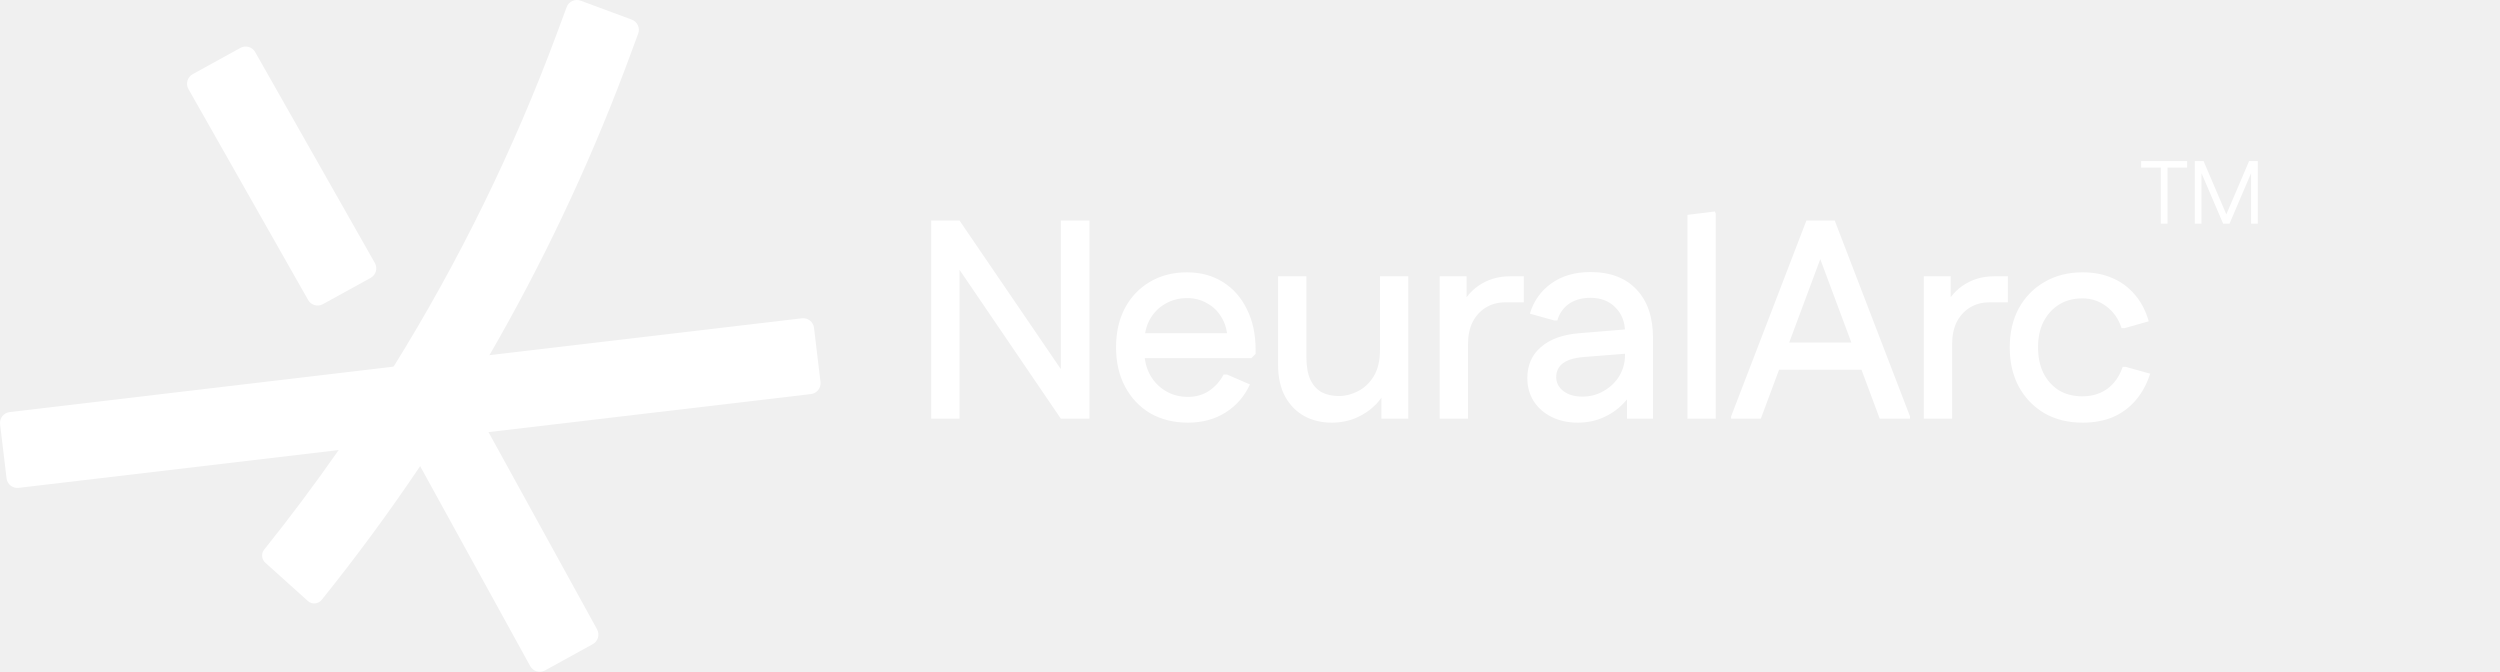
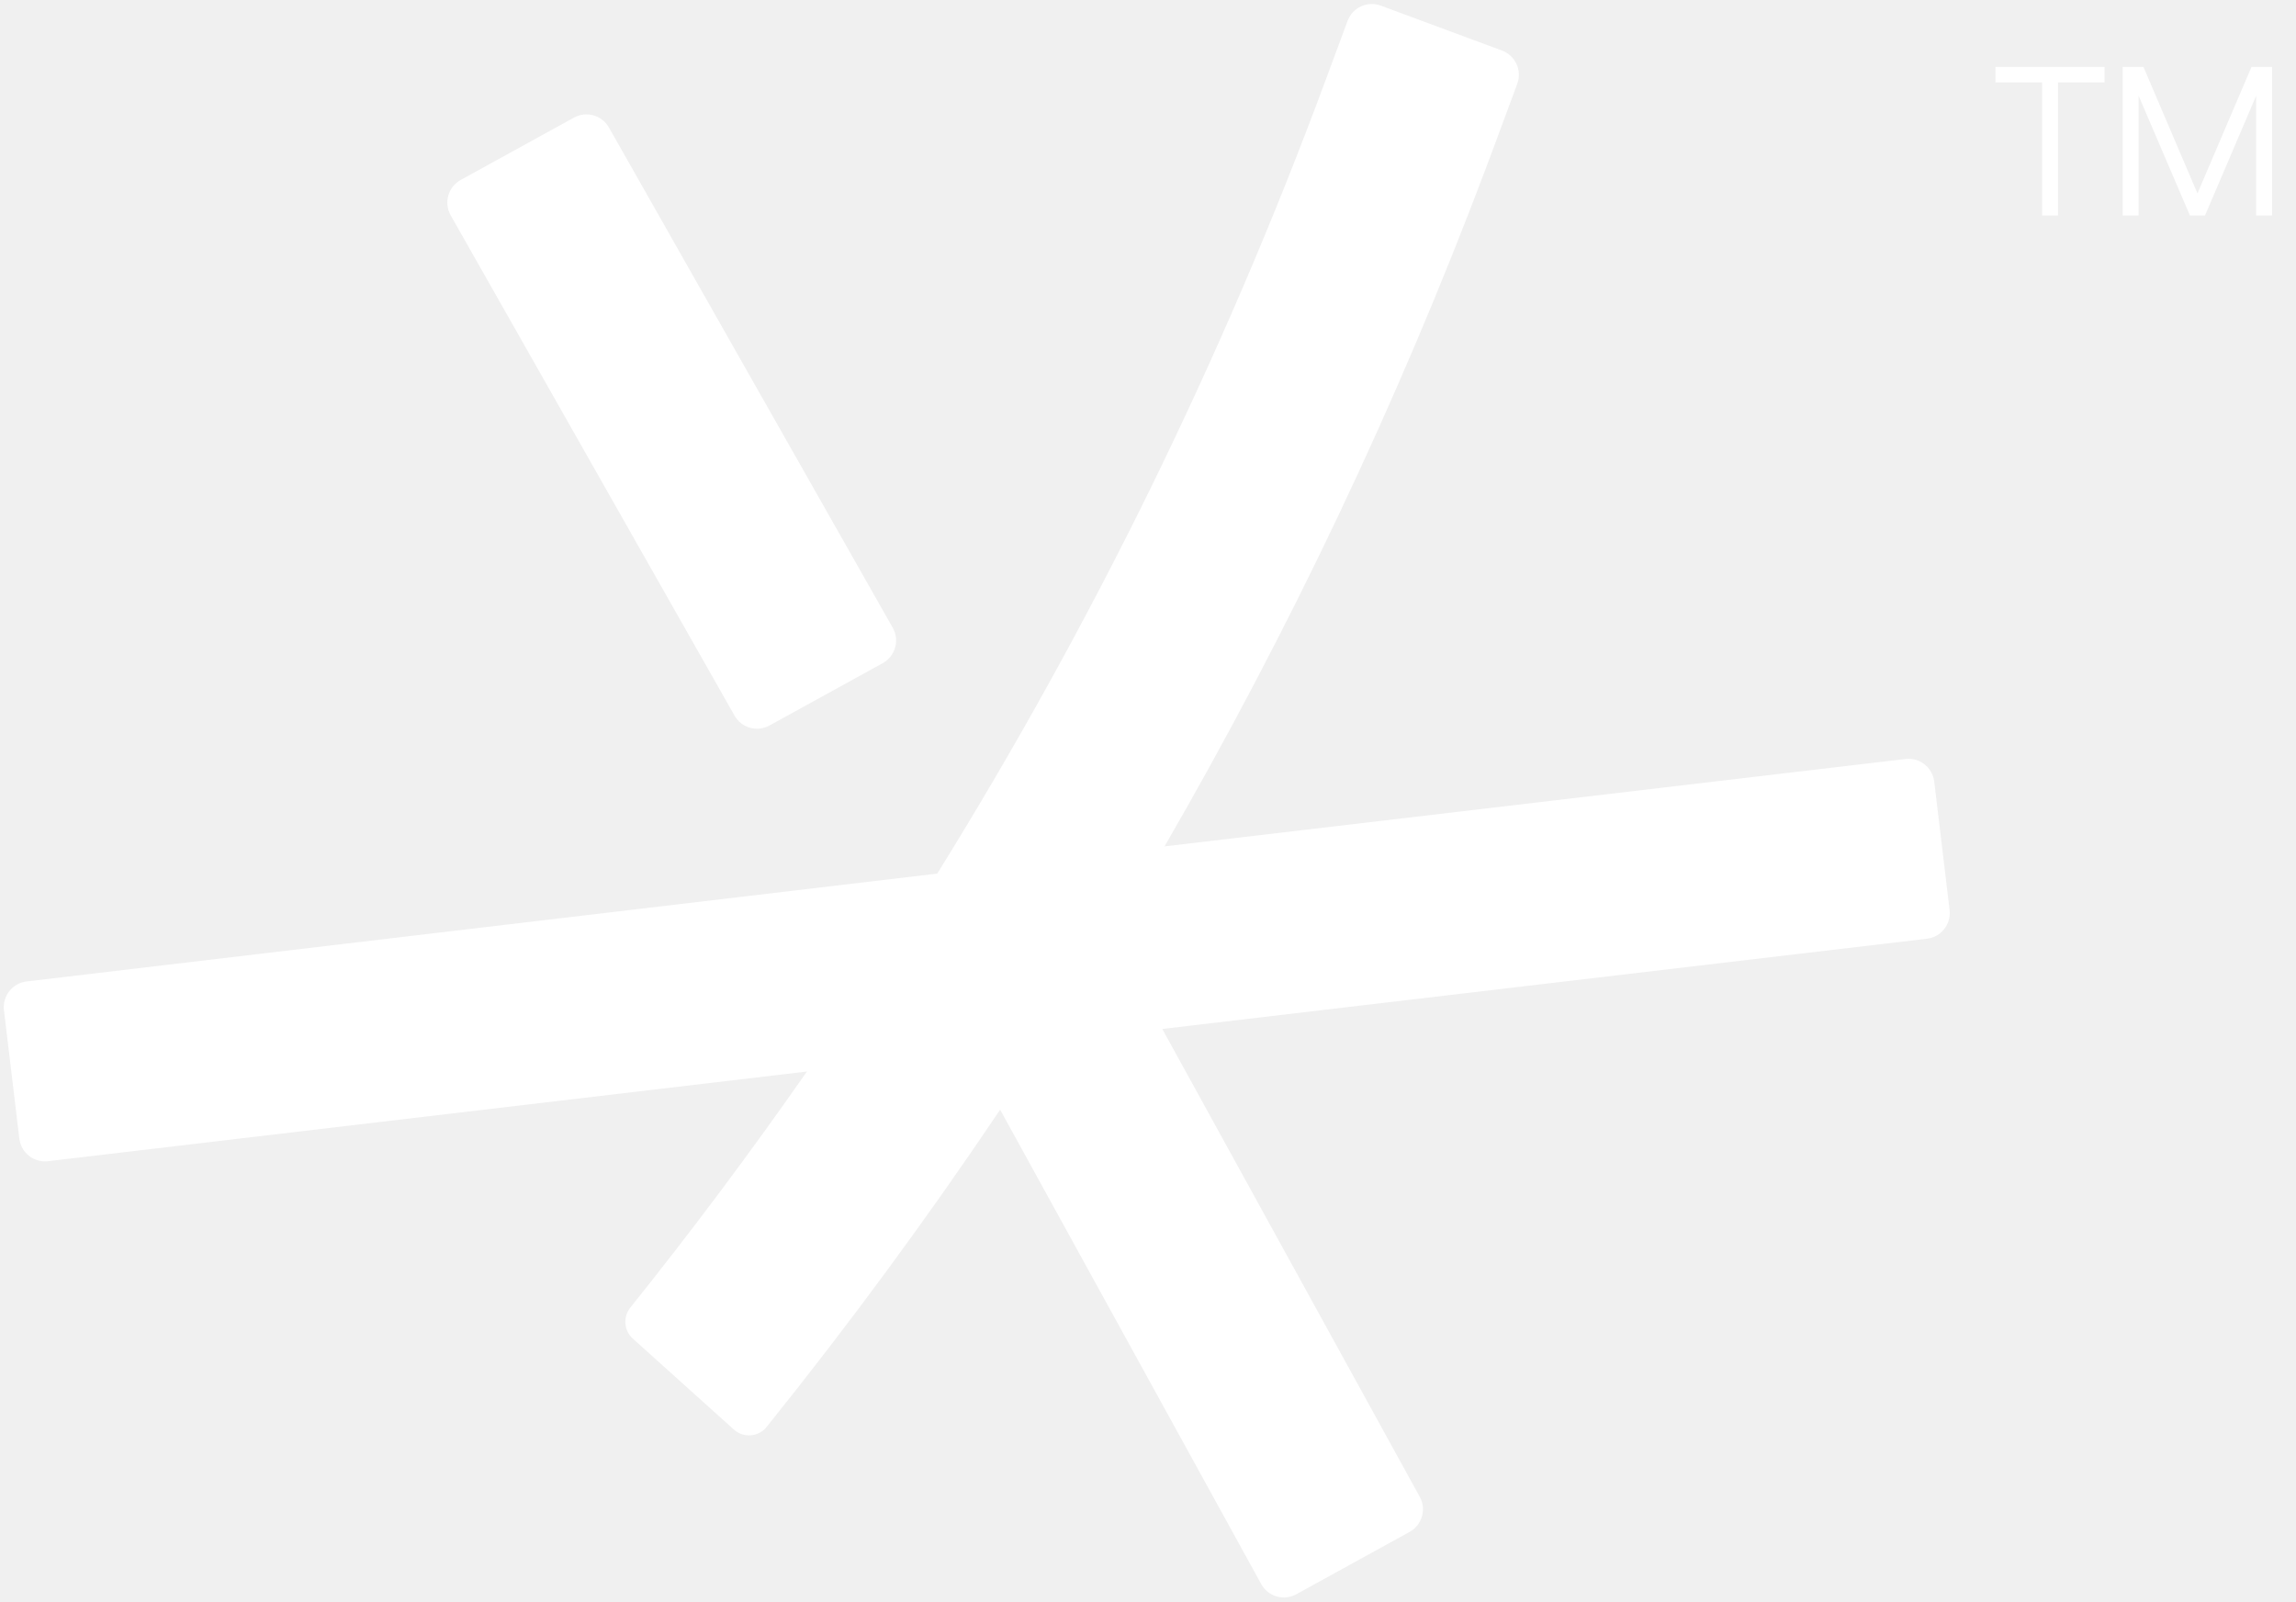
- <svg xmlns="http://www.w3.org/2000/svg" width="785" height="211" viewBox="0 0 785 211" fill="none">
-   <path d="M0.025 133.201C-0.2 131.324 1.139 129.62 3.016 129.395L123.594 115.117L153.689 111.513L251.794 99.945C253.671 99.72 255.375 101.059 255.6 102.936L257.634 119.929C257.859 121.806 256.52 123.51 254.643 123.735L153.391 135.68L106.342 141.315L5.865 153.185C3.988 153.41 2.284 152.071 2.059 150.194L0.025 133.201Z" fill="white" />
-   <path d="M59.153 27.939C58.242 26.283 58.845 24.202 60.501 23.29L75.496 15.037C77.152 14.126 79.233 14.729 80.145 16.385L117.724 82.609C118.636 84.266 118.032 86.347 116.376 87.259L101.382 95.511C99.726 96.423 97.644 95.819 96.733 94.163L59.153 27.939ZM127.827 138.928C126.915 137.272 127.519 135.19 129.175 134.279L144.169 126.026C145.825 125.114 147.907 125.718 148.818 127.374L153.391 135.68L187.481 197.613C188.392 199.269 187.789 201.351 186.132 202.262L171.138 210.515C169.482 211.427 167.401 210.823 166.489 209.167L131.922 146.368L127.827 138.928Z" fill="white" />
-   <path d="M198.372 6.163C200.144 6.82 201.048 8.789 200.391 10.562L197.417 18.585L196.226 21.773C184.455 52.99 170.195 82.984 153.689 111.513C146.817 123.391 139.556 135.015 131.922 146.368C122.205 160.821 111.885 174.833 100.999 188.371C99.924 189.708 97.946 189.862 96.671 188.714L83.296 176.683C82.109 175.615 81.967 173.806 82.965 172.56C91.094 162.416 98.891 151.995 106.342 141.315C112.319 132.747 118.073 124.011 123.594 115.117C144.033 82.196 161.294 47.1 174.95 10.258L177.926 2.234C178.583 0.461 180.552 -0.443 182.325 0.214L198.372 6.163Z" fill="white" />
-   <path d="M333.108 131.47L292.395 71.645V69.245H301.285L342.086 129.07V131.47H333.108ZM292.395 131.47V69.245H301.285V131.47H292.395ZM333.108 131.47V69.245H342.086V131.47H333.108ZM373.015 132.714C368.571 132.714 364.63 131.736 361.193 129.781C357.815 127.766 355.177 124.981 353.281 121.425C351.385 117.869 350.437 113.751 350.437 109.069C350.437 104.387 351.355 100.298 353.192 96.802C355.089 93.246 357.696 90.49 361.015 88.535C364.393 86.52 368.274 85.512 372.66 85.512C376.986 85.512 380.749 86.52 383.949 88.535C387.208 90.55 389.727 93.394 391.505 97.068C393.342 100.683 394.26 104.921 394.26 109.78V111.113L392.927 112.447H354.97V104.624H389.994L385.46 106.402C385.342 103.735 384.69 101.454 383.504 99.557C382.378 97.661 380.867 96.209 378.971 95.202C377.134 94.135 375.06 93.602 372.749 93.602C370.26 93.602 367.978 94.194 365.904 95.379C363.83 96.565 362.2 98.224 361.015 100.357C359.889 102.432 359.326 104.861 359.326 107.647V110.313C359.326 113.039 359.918 115.499 361.104 117.691C362.289 119.825 363.919 121.514 365.993 122.758C368.067 124.003 370.408 124.625 373.015 124.625C375.504 124.625 377.697 124.003 379.593 122.758C381.549 121.455 383.09 119.736 384.216 117.603H385.282L392.483 120.714C390.764 124.447 388.216 127.381 384.838 129.514C381.46 131.648 377.519 132.714 373.015 132.714ZM442.203 86.757V131.47H433.758V119.469L436.159 120.18C435.27 122.729 433.936 124.951 432.158 126.847C430.381 128.684 428.277 130.136 425.847 131.203C423.477 132.21 420.899 132.714 418.113 132.714C414.973 132.714 412.128 132.033 409.58 130.67C407.032 129.247 405.017 127.203 403.535 124.536C402.054 121.81 401.313 118.462 401.313 114.491V86.757H410.202V112.002C410.202 114.965 410.617 117.365 411.446 119.203C412.335 121.04 413.55 122.373 415.091 123.203C416.632 123.973 418.41 124.358 420.425 124.358C422.44 124.358 424.425 123.855 426.38 122.847C428.395 121.84 430.055 120.269 431.358 118.136C432.662 116.002 433.314 113.247 433.314 109.869V86.757H442.203ZM452.065 131.47V86.757H460.509V98.757L458.109 97.957C459.295 94.52 461.309 91.794 464.154 89.779C467.058 87.764 470.376 86.757 474.11 86.757H478.466V94.935H472.688C470.317 94.935 468.243 95.498 466.465 96.624C464.747 97.691 463.384 99.202 462.376 101.157C461.428 103.113 460.954 105.424 460.954 108.091V131.47H452.065ZM495.405 132.714C492.383 132.714 489.657 132.122 487.227 130.936C484.857 129.751 482.99 128.121 481.627 126.047C480.264 123.914 479.582 121.484 479.582 118.758C479.582 114.669 481.005 111.41 483.849 108.98C486.694 106.491 490.724 105.039 495.939 104.624L513.184 103.202V110.847L497.45 112.091C494.427 112.328 492.205 112.98 490.783 114.047C489.361 115.114 488.649 116.565 488.649 118.403C488.649 120.18 489.42 121.662 490.961 122.847C492.501 123.973 494.457 124.536 496.827 124.536C499.316 124.536 501.568 123.944 503.583 122.758C505.657 121.573 507.287 120.003 508.472 118.047C509.658 116.032 510.25 113.869 510.25 111.558V104.269C510.25 101.128 509.243 98.55 507.228 96.535C505.272 94.52 502.665 93.513 499.405 93.513C496.679 93.513 494.398 94.165 492.561 95.468C490.783 96.772 489.598 98.491 489.005 100.624H488.027L480.382 98.491C481.568 94.52 483.82 91.35 487.138 88.979C490.457 86.609 494.546 85.424 499.405 85.424C505.628 85.424 510.458 87.261 513.895 90.935C517.332 94.55 519.051 99.646 519.051 106.224V131.47H510.872V118.491L514.073 119.469C513.361 121.899 512.087 124.121 510.25 126.136C508.472 128.151 506.309 129.751 503.761 130.936C501.213 132.122 498.428 132.714 495.405 132.714ZM529.859 131.47V67.467L538.482 66.401L538.749 67.112V131.47H529.859ZM590.234 131.47L567.744 71.112L567.211 69.245H576.1L599.745 130.759V131.47H590.234ZM543.565 131.47V130.759L567.211 69.245H576.1L575.389 71.112L552.899 131.47H543.565ZM553.344 116.091L556.01 107.558H588.1L590.767 116.091H553.344ZM604.074 131.47V86.757H612.519V98.757L610.119 97.957C611.304 94.52 613.319 91.794 616.163 89.779C619.067 87.764 622.386 86.757 626.119 86.757H630.475V94.935H624.697C622.326 94.935 620.252 95.498 618.474 96.624C616.756 97.691 615.393 99.202 614.385 101.157C613.437 103.113 612.963 105.424 612.963 108.091V131.47H604.074ZM653.904 132.714C649.4 132.714 645.429 131.736 641.992 129.781C638.555 127.766 635.858 124.981 633.903 121.425C632.006 117.869 631.058 113.751 631.058 109.069C631.058 104.387 632.006 100.298 633.903 96.802C635.858 93.246 638.555 90.49 641.992 88.535C645.429 86.52 649.4 85.512 653.904 85.512C657.4 85.512 660.511 86.105 663.237 87.29C666.023 88.475 668.393 90.224 670.349 92.535C672.304 94.787 673.756 97.572 674.704 100.891L667.149 103.024H666.171C665.223 100.12 663.622 97.839 661.371 96.18C659.178 94.52 656.689 93.691 653.904 93.691C651.059 93.691 648.6 94.342 646.526 95.646C644.451 96.95 642.822 98.757 641.636 101.069C640.51 103.321 639.947 105.987 639.947 109.069C639.947 112.15 640.51 114.847 641.636 117.158C642.822 119.469 644.451 121.277 646.526 122.581C648.6 123.825 651.059 124.447 653.904 124.447C655.918 124.447 657.756 124.092 659.415 123.381C661.074 122.669 662.496 121.632 663.682 120.269C664.926 118.847 665.874 117.158 666.526 115.202H667.504L675.149 117.336C674.082 120.655 672.541 123.469 670.526 125.781C668.512 128.092 666.111 129.84 663.326 131.025C660.6 132.151 657.459 132.714 653.904 132.714Z" fill="white" />
-   <path d="M678.499 70.241V50.57H680.607V70.241H678.499ZM672.317 52.622V50.57H686.761V52.622H672.317ZM698.042 70.241L698.07 69.651L706.22 50.57H708.215V51.16L700.066 70.241H698.042ZM689.162 70.241V50.57H691.27V70.241H689.162ZM698.07 70.241L689.893 51.16V50.57H691.916L700.066 69.651V70.241H698.07ZM706.838 70.241V50.57H708.946V70.241H706.838Z" fill="white" />
+ <svg xmlns="http://www.w3.org/2000/svg" width="304" height="212" viewBox="0 0 304 212" fill="none">
+   <path d="M0.525 133.731C0.3 131.854 1.639 130.15 3.516 129.925L124.094 115.647L154.189 112.043L252.294 100.475C254.171 100.25 255.875 101.589 256.1 103.466L258.134 120.46C258.359 122.336 257.02 124.04 255.143 124.265L153.891 136.211L106.842 141.845L6.365 153.716C4.488 153.941 2.784 152.601 2.559 150.724L0.525 133.731Z" fill="white" />
+   <path d="M59.653 28.47C58.742 26.813 59.345 24.732 61.001 23.82L75.996 15.567C77.652 14.656 79.733 15.259 80.645 16.916L118.224 83.14C119.136 84.796 118.532 86.877 116.876 87.789L101.882 96.042C100.226 96.953 98.144 96.35 97.233 94.694L59.653 28.47ZM128.327 139.458C127.415 137.802 128.019 135.72 129.675 134.809L144.669 126.556C146.325 125.644 148.407 126.248 149.318 127.904L153.891 136.211L187.981 198.143C188.892 199.799 188.289 201.881 186.632 202.793L171.638 211.045C169.982 211.957 167.901 211.353 166.989 209.697L132.422 146.898L128.327 139.458Z" fill="white" />
+   <path d="M198.872 6.693C200.644 7.35 201.548 9.319 200.891 11.092L197.917 19.115L196.726 22.303C184.955 53.52 170.695 83.514 154.189 112.043C147.317 123.921 140.056 135.546 132.422 146.898C122.705 161.351 112.385 175.364 101.499 188.901C100.424 190.238 98.446 190.392 97.171 189.244L83.796 177.213C82.609 176.145 82.467 174.336 83.465 173.09C91.594 162.946 99.391 152.525 106.842 141.845C112.819 133.277 118.573 124.542 124.094 115.647C144.533 82.726 161.794 47.63 175.45 10.788L178.426 2.764C179.083 0.992 181.052 0.088 182.825 0.745L198.872 6.693Z" fill="white" />
+   <path d="M270.385 28.53V8.859H272.492V28.53H270.385ZM264.203 10.911V8.859H278.647V10.911H264.203ZM289.928 28.53L289.956 27.94L298.106 8.859H300.101V9.449L291.951 28.53H289.928ZM281.048 28.53V8.859H283.156V28.53H281.048ZM289.956 28.53L281.779 9.449V8.859H283.802L291.951 27.94V28.53H289.956ZM298.724 28.53V8.859H300.831V28.53H298.724Z" fill="white" />
</svg>
